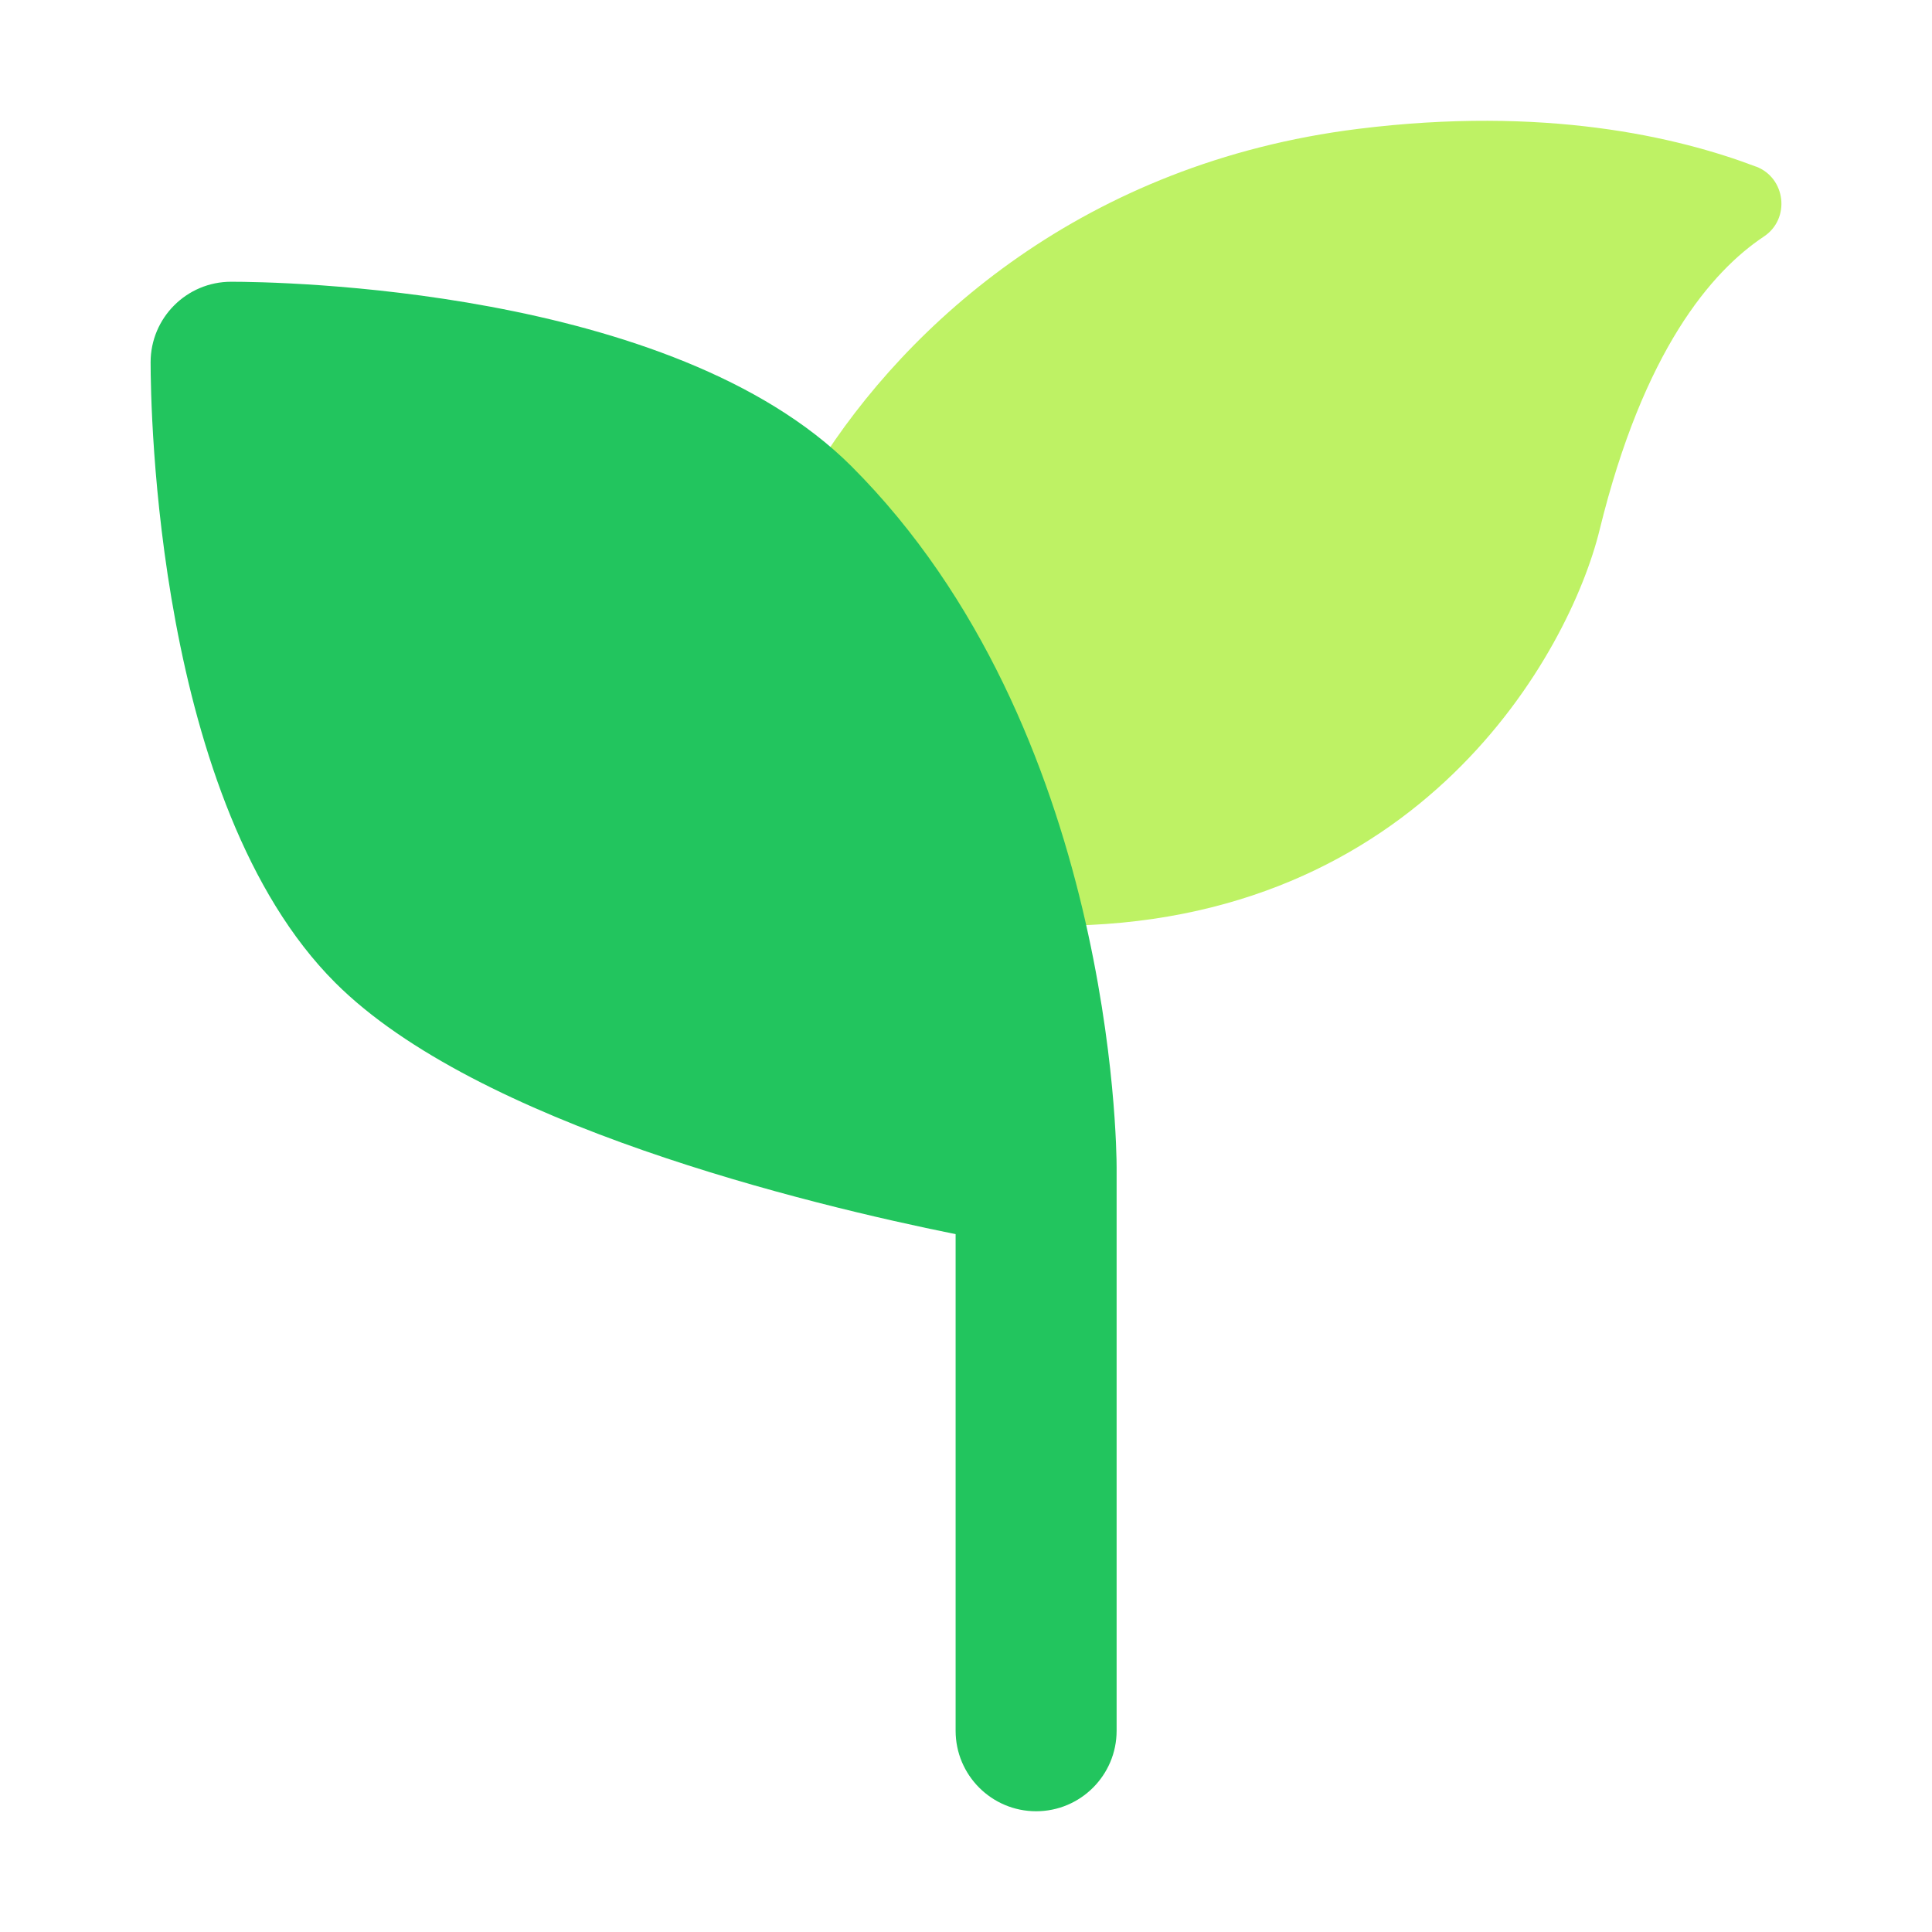
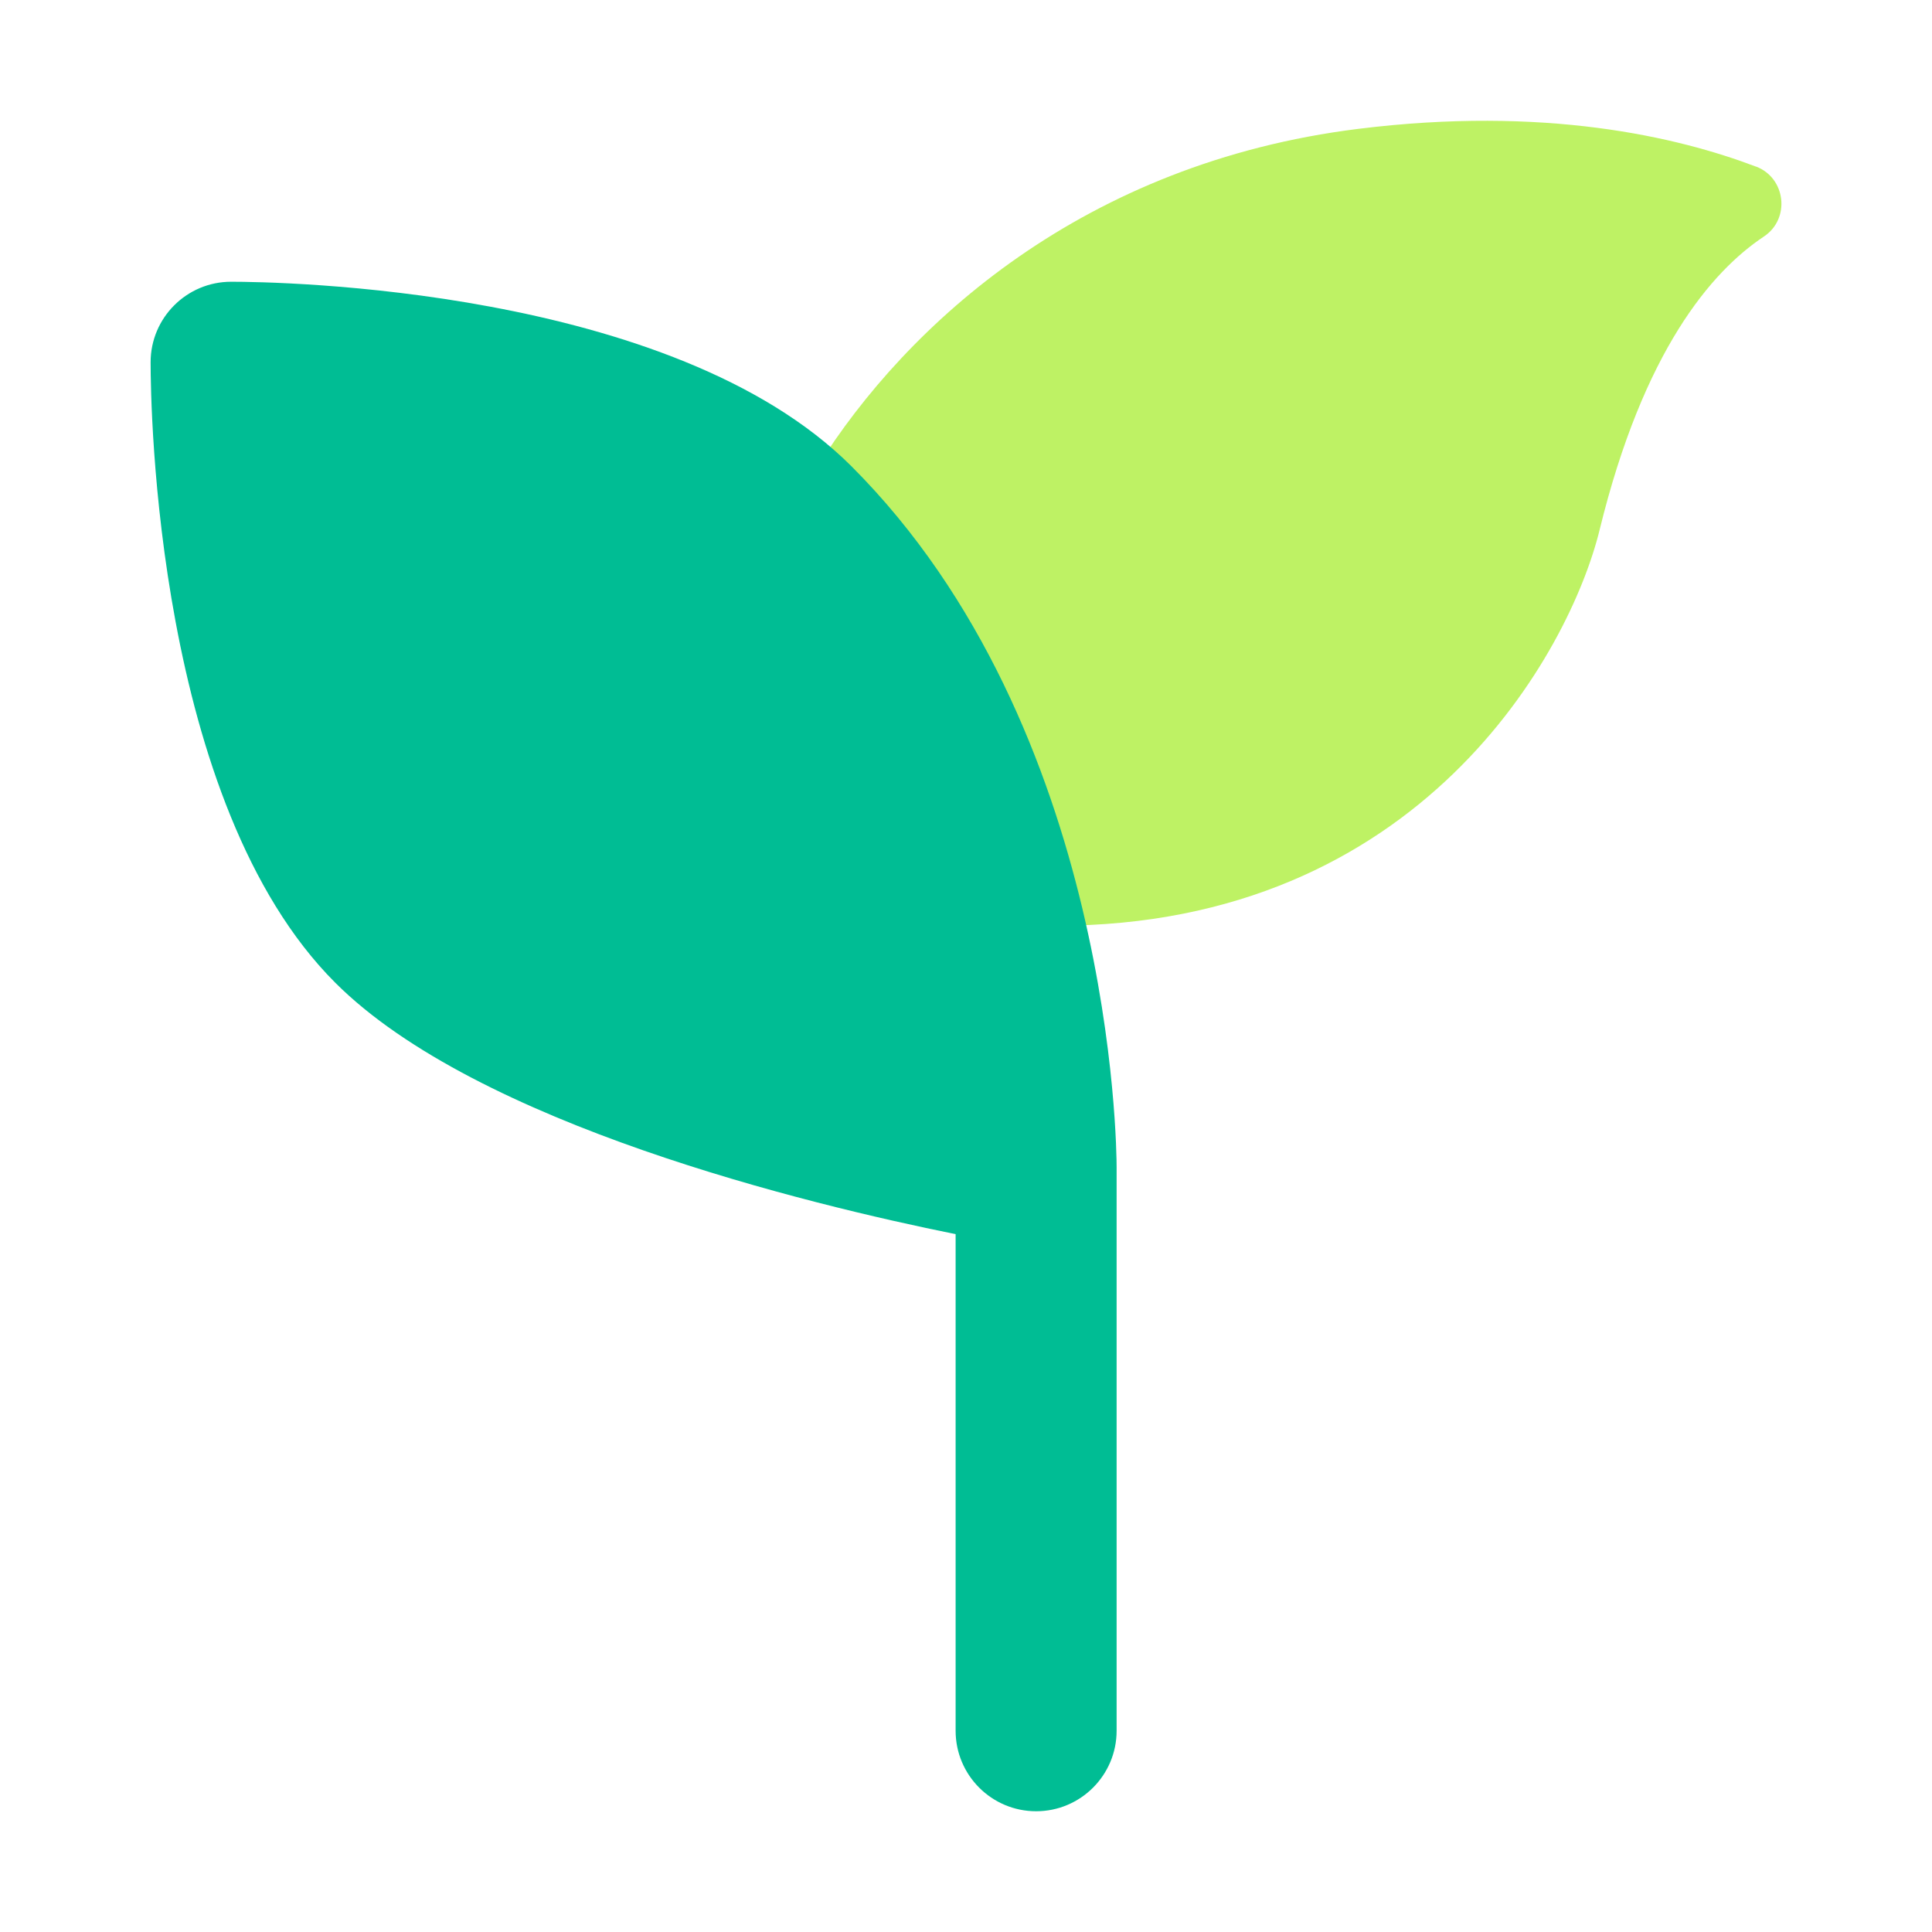
<svg xmlns="http://www.w3.org/2000/svg" id="b" width="24" height="24" viewBox="0 0 24 24">
  <path d="m21.814,2.07c-.979-.372-2.632-.757-4.943-.469-3.398.423-5.598,2.41-6.722,4.205l2.972,5.694c4.528,0,6.379-3.402,6.75-4.918.545-2.226,1.388-3.209,2.041-3.644.331-.22.273-.728-.098-.869Z" fill="#bef264" stroke-width="0" />
-   <path d="m10.578,5.793c-2.229-2.229-7.153-2.293-7.707-2.293-.552,0-1,.448-1,1,0,.554.064,5.479,2.293,7.707,1.761,1.761,5.884,2.756,7.707,3.124v6.169c0,.552.448,1,1,1s1-.448,1-1v-7c0-.221-.038-5.452-3.293-8.707Z" fill="#22c55e" stroke-width="0" />
+   <path d="m10.578,5.793c-2.229-2.229-7.153-2.293-7.707-2.293-.552,0-1,.448-1,1,0,.554.064,5.479,2.293,7.707,1.761,1.761,5.884,2.756,7.707,3.124v6.169c0,.552.448,1,1,1s1-.448,1-1v-7c0-.221-.038-5.452-3.293-8.707Z" fill="#00bd94" stroke-width="0" />
</svg>
